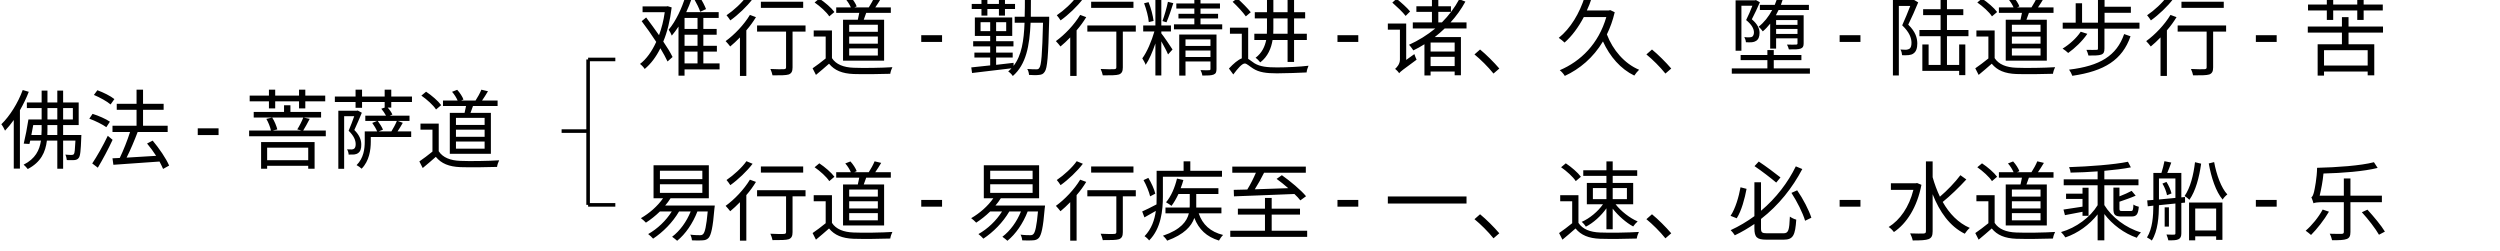
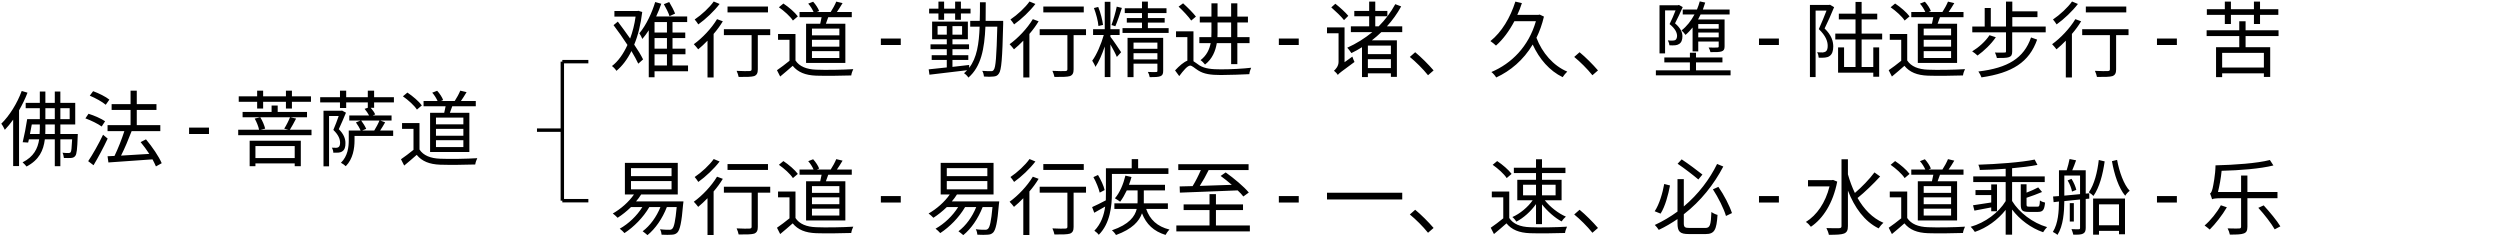
- <svg xmlns="http://www.w3.org/2000/svg" version="1.1" id="图层_1" x="0px" y="0px" viewBox="0 0 349 34.9" style="enable-background:new 0 0 349 34.9;" xml:space="preserve">
+ <svg xmlns="http://www.w3.org/2000/svg" version="1.1" id="图层_1" x="0px" y="0px" viewBox="0 0 365 35.5" style="enable-background:new 0 0 365 35.5;" xml:space="preserve">
  <style type="text/css">
	.st0{fill:none;stroke:#000000;stroke-width:0.5;stroke-miterlimit:10;}
	.st1{font-family:'KaiTi';}
	.st2{font-size:12px;}
</style>
  <g>
-     <line class="st0" x1="82.1" y1="8.3" x2="82.1" y2="28.6" />
-     <line class="st0" x1="82.1" y1="8.3" x2="85.9" y2="8.3" />
-     <line class="st0" x1="82.1" y1="28.6" x2="85.9" y2="28.6" />
-     <line class="st0" x1="82.1" y1="18.3" x2="78.4" y2="18.3" />
+     <line class="st0" x1="82.1" y1="9" x2="82.1" y2="29.3" />
+     <line class="st0" x1="82.1" y1="9" x2="85.9" y2="9" />
+     <line class="st0" x1="82.1" y1="29.3" x2="85.9" y2="29.3" />
+     <line class="st0" x1="82.1" y1="19" x2="78.4" y2="19" />
  </g>
-   <text transform="matrix(1 0 0 1 0 22.5977)" class="st1 st2">佛法 - 菩萨道</text>
-   <text transform="matrix(1 0 0 1 89 9.5977)" class="st1 st2">难行道 - 勤行精进 - 诸、久、堕 - 陆道步行 - 苦</text>
-   <text transform="matrix(1 0 0 1 89 32.5977)" class="st1 st2">易行道 - 易行疾至 - 一、速、必 - 水道乘船 - 乐</text>
+   <text transform="matrix(1 0 0 1 0 23.3125)" class="st1 st2">佛法 - 菩萨道</text>
+   <text transform="matrix(1 0 0 1 89 10.3125)" class="st1 st2">难行道 - 勤行精进 - 诸、久、堕 - 陆道步行 - 苦</text>
+   <text transform="matrix(1 0 0 1 89 33.3125)" class="st1 st2">易行道 - 易行疾至 - 一、速、必 - 水道乘船 - 乐</text>
</svg>
